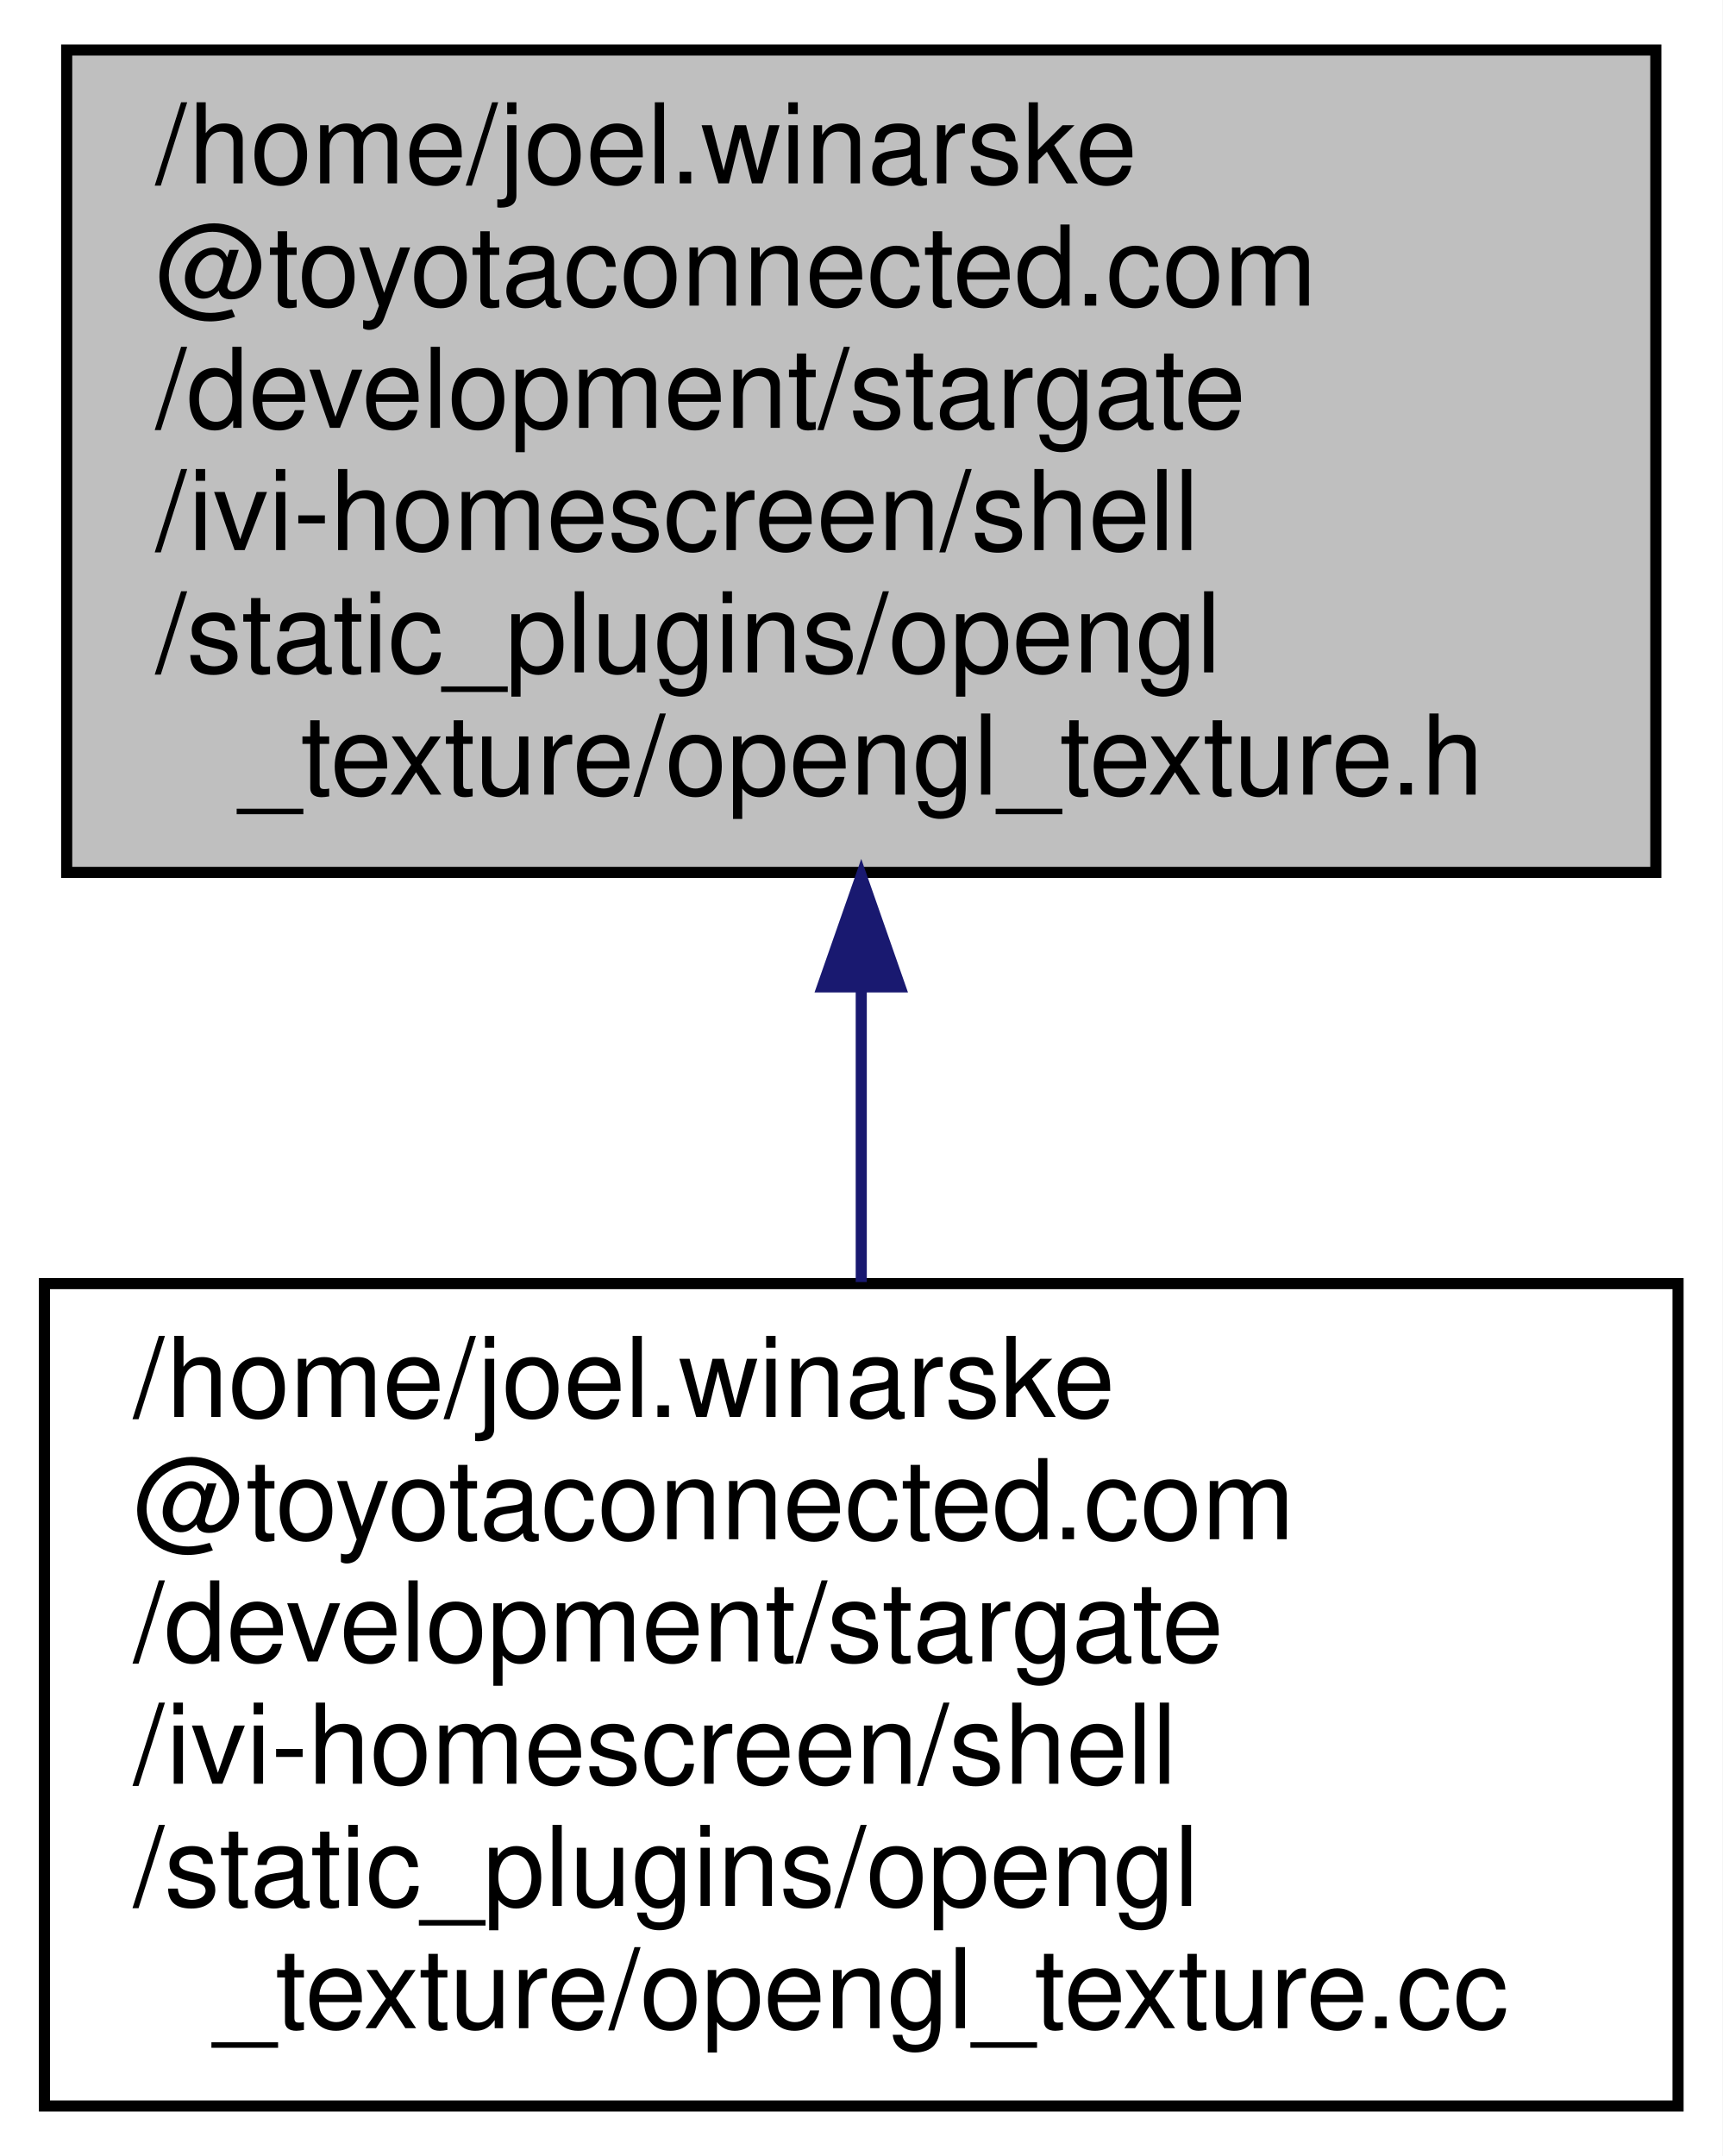
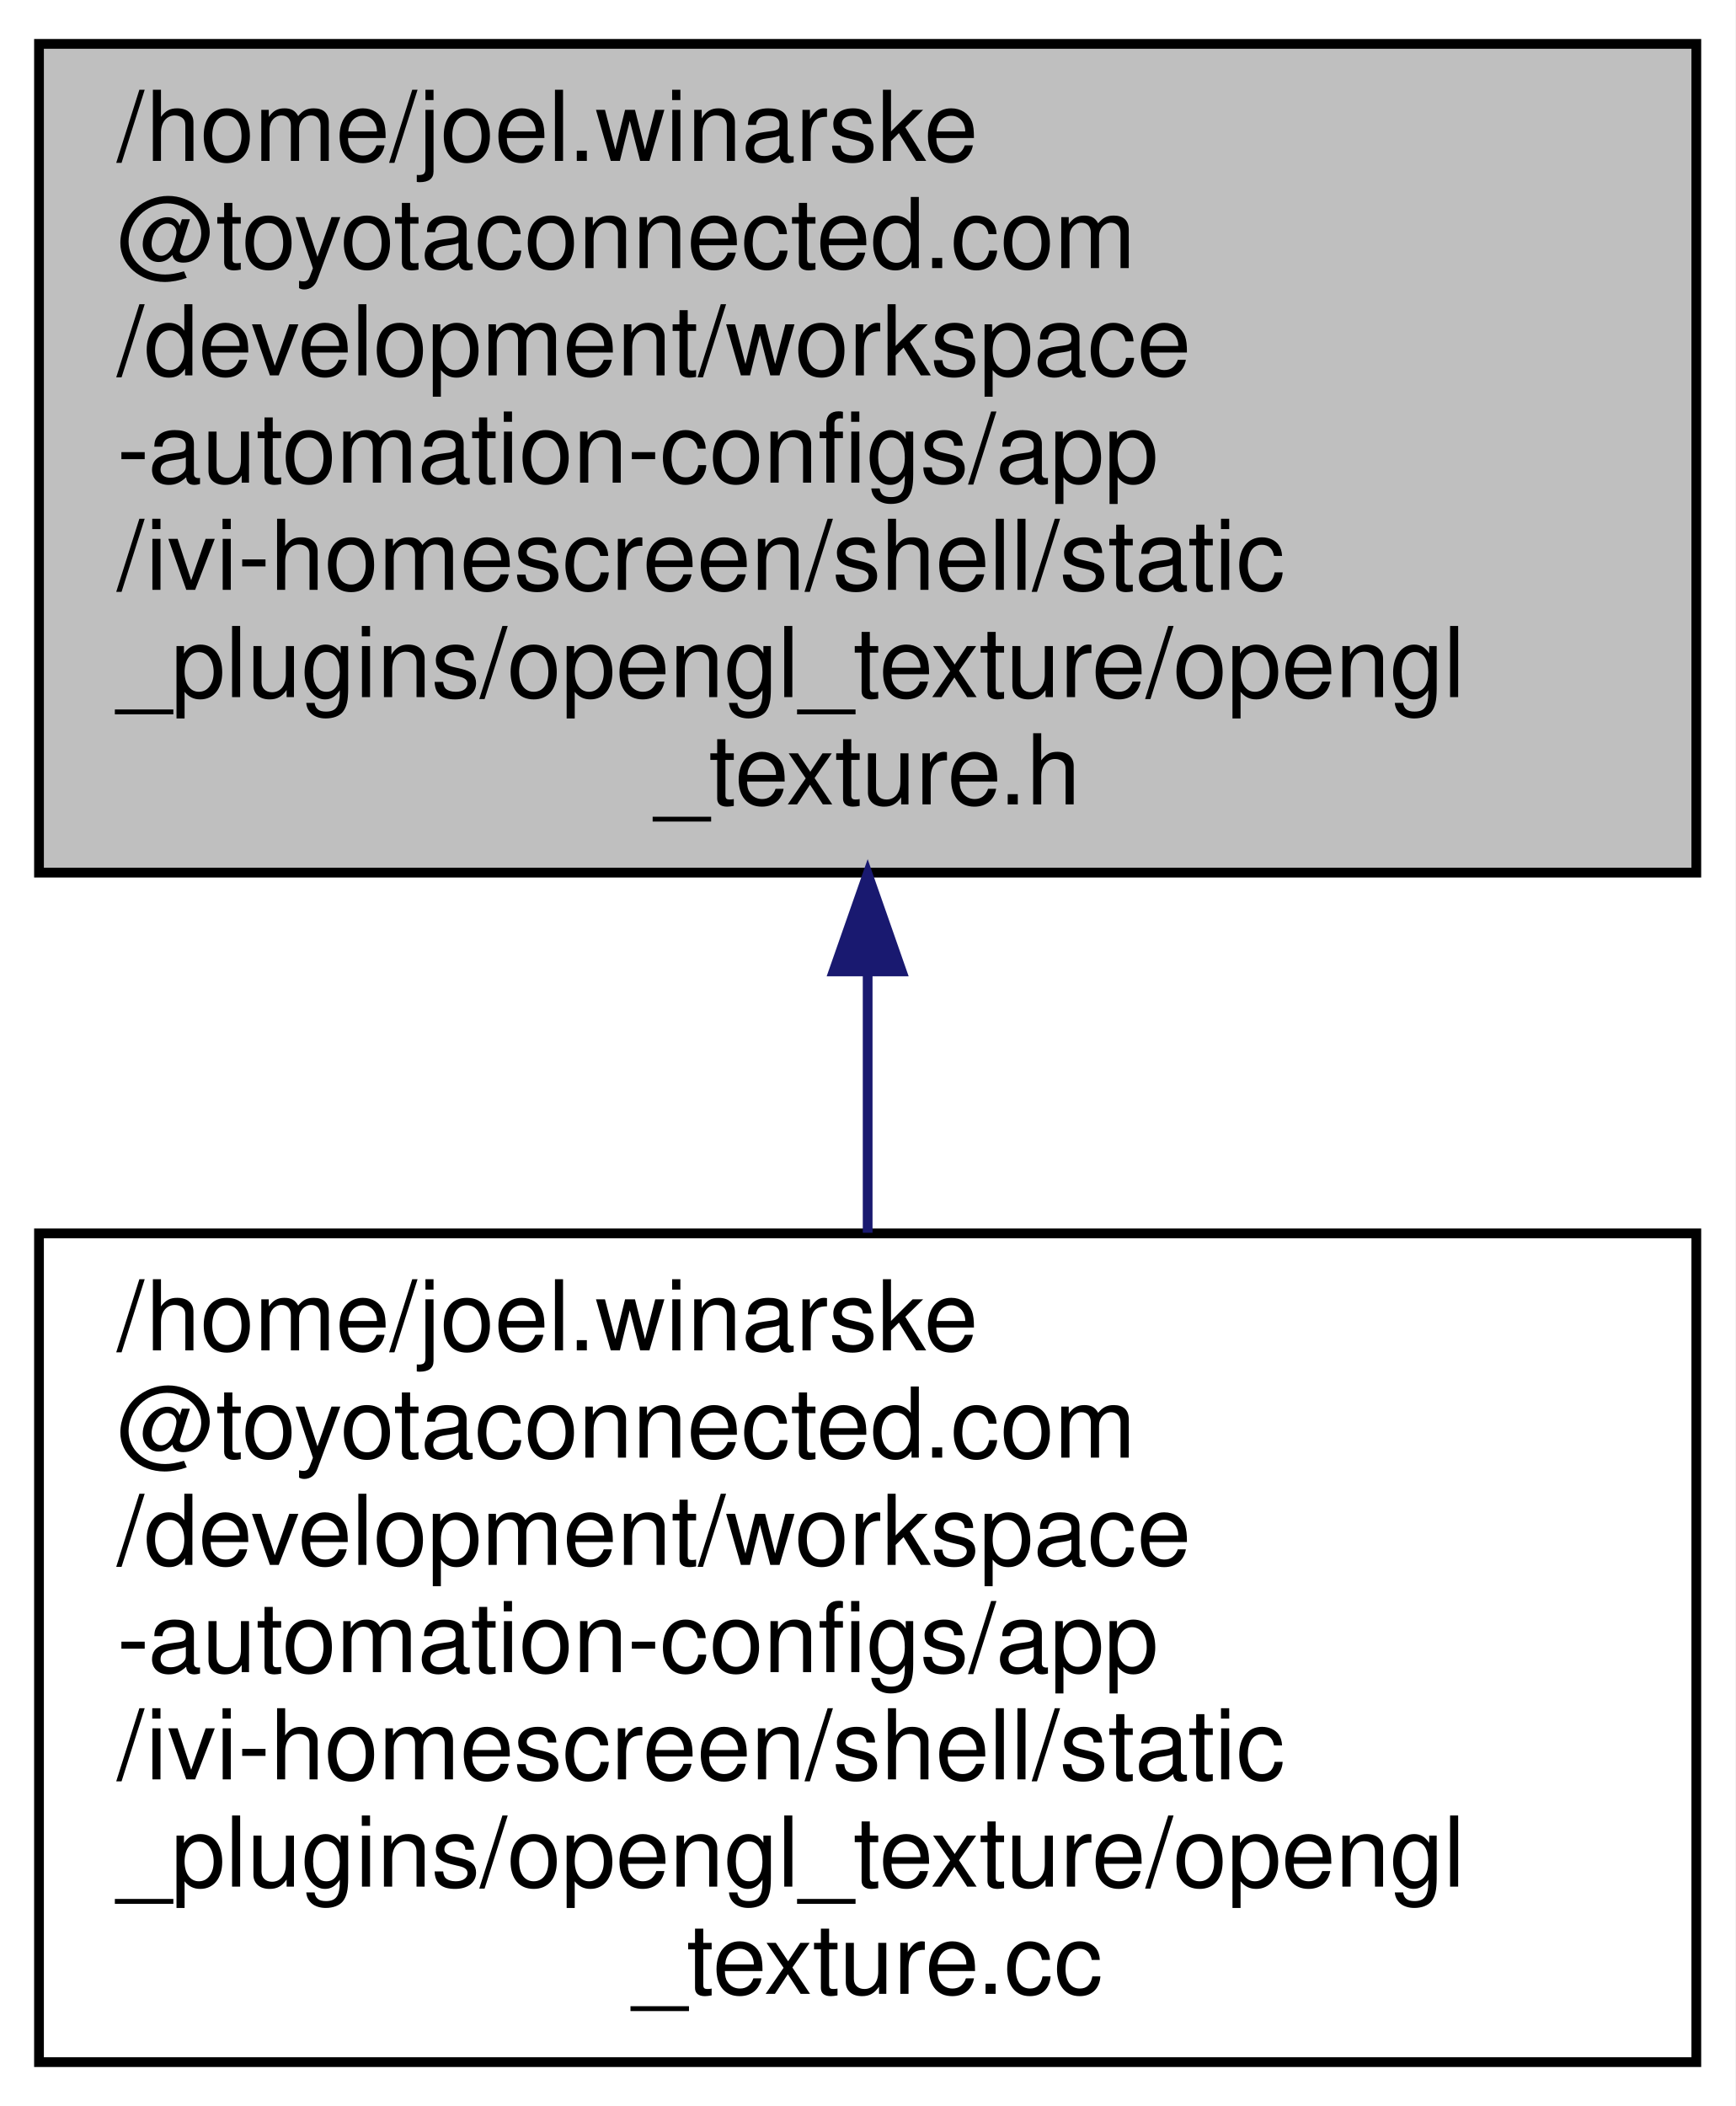
- <svg xmlns="http://www.w3.org/2000/svg" xmlns:xlink="http://www.w3.org/1999/xlink" width="155pt" height="194pt" viewBox="0.00 0.00 155.00 194.00">
-   <g id="graph0" class="graph" transform="scale(1 1) rotate(0) translate(4 190)">
-     <polygon fill="white" stroke="transparent" points="-4,4 -4,-190 151,-190 151,4 -4,4" />
+ <svg xmlns="http://www.w3.org/2000/svg" xmlns:xlink="http://www.w3.org/1999/xlink" width="178pt" height="216pt" viewBox="0.00 0.00 178.00 216.00">
+   <g id="graph0" class="graph" transform="scale(1 1) rotate(0) translate(4 212)">
+     <polygon fill="white" stroke="transparent" points="-4,4 -4,-212 174,-212 174,4 -4,4" />
    <g id="node1" class="node">
      <g id="a_node1">
        <a xlink:title=" ">
-           <polygon fill="#bfbfbf" stroke="black" points="2,-111.5 2,-185.5 145,-185.5 145,-111.5 2,-111.5" />
-           <text text-anchor="start" x="10" y="-173.5" font-family="Helvetica,sans-Serif" font-size="10.00">/home/joel.winarske</text>
-           <text text-anchor="start" x="10" y="-162.5" font-family="Helvetica,sans-Serif" font-size="10.00">@toyotaconnected.com</text>
-           <text text-anchor="start" x="10" y="-151.5" font-family="Helvetica,sans-Serif" font-size="10.00">/development/stargate</text>
-           <text text-anchor="start" x="10" y="-140.5" font-family="Helvetica,sans-Serif" font-size="10.00">/ivi-homescreen/shell</text>
-           <text text-anchor="start" x="10" y="-129.5" font-family="Helvetica,sans-Serif" font-size="10.00">/static_plugins/opengl</text>
-           <text text-anchor="middle" x="73.5" y="-118.5" font-family="Helvetica,sans-Serif" font-size="10.00">_texture/opengl_texture.h</text>
+           <polygon fill="#bfbfbf" stroke="black" points="0,-122.5 0,-207.5 170,-207.5 170,-122.5 0,-122.5" />
+           <text text-anchor="start" x="8" y="-195.5" font-family="Helvetica,sans-Serif" font-size="10.00">/home/joel.winarske</text>
+           <text text-anchor="start" x="8" y="-184.5" font-family="Helvetica,sans-Serif" font-size="10.00">@toyotaconnected.com</text>
+           <text text-anchor="start" x="8" y="-173.5" font-family="Helvetica,sans-Serif" font-size="10.00">/development/workspace</text>
+           <text text-anchor="start" x="8" y="-162.5" font-family="Helvetica,sans-Serif" font-size="10.00">-automation-configs/app</text>
+           <text text-anchor="start" x="8" y="-151.5" font-family="Helvetica,sans-Serif" font-size="10.00">/ivi-homescreen/shell/static</text>
+           <text text-anchor="start" x="8" y="-140.5" font-family="Helvetica,sans-Serif" font-size="10.00">_plugins/opengl_texture/opengl</text>
+           <text text-anchor="middle" x="85" y="-129.5" font-family="Helvetica,sans-Serif" font-size="10.00">_texture.h</text>
        </a>
      </g>
    </g>
    <g id="node2" class="node">
      <g id="a_node2">
        <a xlink:href="opengl__texture_8cc.html" target="_top" xlink:title=" ">
-           <polygon fill="white" stroke="black" points="0,-0.5 0,-74.5 147,-74.5 147,-0.5 0,-0.5" />
-           <text text-anchor="start" x="8" y="-62.5" font-family="Helvetica,sans-Serif" font-size="10.00">/home/joel.winarske</text>
-           <text text-anchor="start" x="8" y="-51.5" font-family="Helvetica,sans-Serif" font-size="10.00">@toyotaconnected.com</text>
-           <text text-anchor="start" x="8" y="-40.5" font-family="Helvetica,sans-Serif" font-size="10.00">/development/stargate</text>
-           <text text-anchor="start" x="8" y="-29.5" font-family="Helvetica,sans-Serif" font-size="10.00">/ivi-homescreen/shell</text>
-           <text text-anchor="start" x="8" y="-18.5" font-family="Helvetica,sans-Serif" font-size="10.00">/static_plugins/opengl</text>
-           <text text-anchor="middle" x="73.5" y="-7.5" font-family="Helvetica,sans-Serif" font-size="10.00">_texture/opengl_texture.cc</text>
+           <polygon fill="white" stroke="black" points="0,-0.5 0,-85.5 170,-85.5 170,-0.5 0,-0.5" />
+           <text text-anchor="start" x="8" y="-73.5" font-family="Helvetica,sans-Serif" font-size="10.00">/home/joel.winarske</text>
+           <text text-anchor="start" x="8" y="-62.5" font-family="Helvetica,sans-Serif" font-size="10.00">@toyotaconnected.com</text>
+           <text text-anchor="start" x="8" y="-51.5" font-family="Helvetica,sans-Serif" font-size="10.00">/development/workspace</text>
+           <text text-anchor="start" x="8" y="-40.5" font-family="Helvetica,sans-Serif" font-size="10.00">-automation-configs/app</text>
+           <text text-anchor="start" x="8" y="-29.5" font-family="Helvetica,sans-Serif" font-size="10.00">/ivi-homescreen/shell/static</text>
+           <text text-anchor="start" x="8" y="-18.5" font-family="Helvetica,sans-Serif" font-size="10.00">_plugins/opengl_texture/opengl</text>
+           <text text-anchor="middle" x="85" y="-7.5" font-family="Helvetica,sans-Serif" font-size="10.00">_texture.cc</text>
        </a>
      </g>
    </g>
    <g id="edge1" class="edge">
-       <path fill="none" stroke="midnightblue" d="M73.5,-101.03C73.5,-92.2 73.5,-83.09 73.5,-74.64" />
-       <polygon fill="midnightblue" stroke="midnightblue" points="70,-101.2 73.5,-111.2 77,-101.2 70,-101.2" />
+       <path fill="none" stroke="midnightblue" d="M85,-112.11C85,-103.23 85,-94.12 85,-85.56" />
+       <polygon fill="midnightblue" stroke="midnightblue" points="81.5,-112.37 85,-122.37 88.5,-112.37 81.5,-112.37" />
    </g>
  </g>
</svg>
